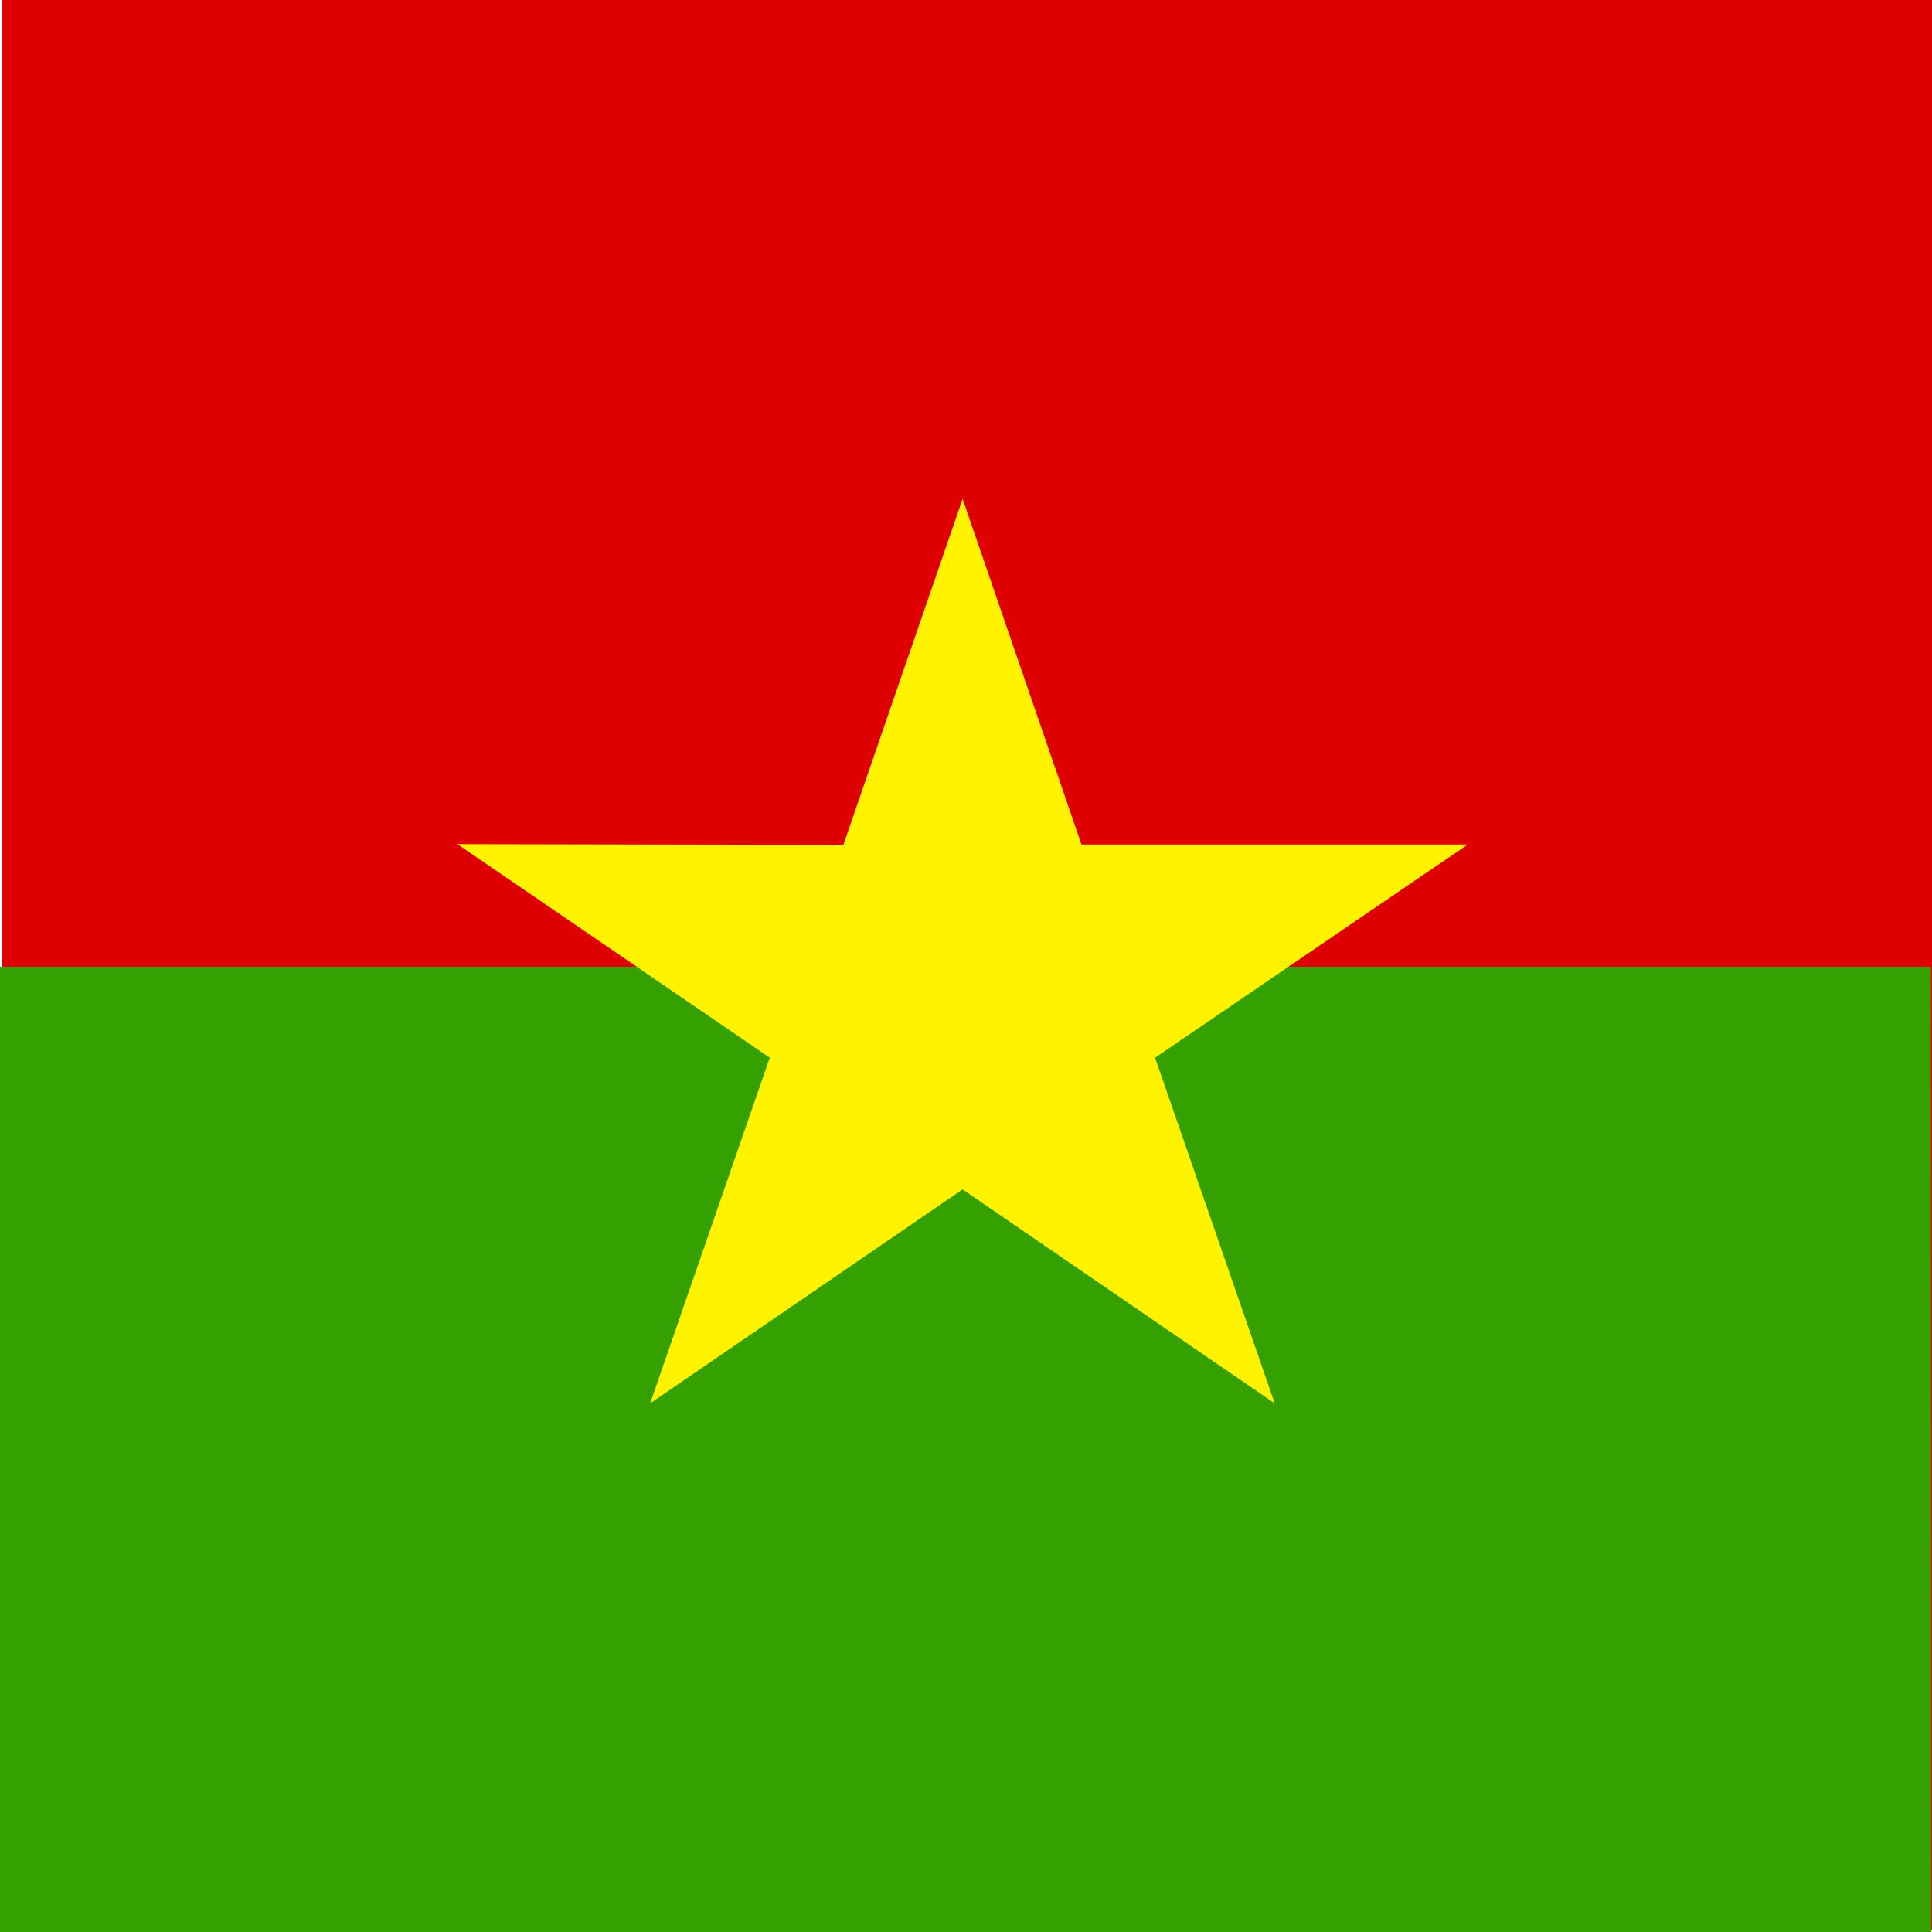
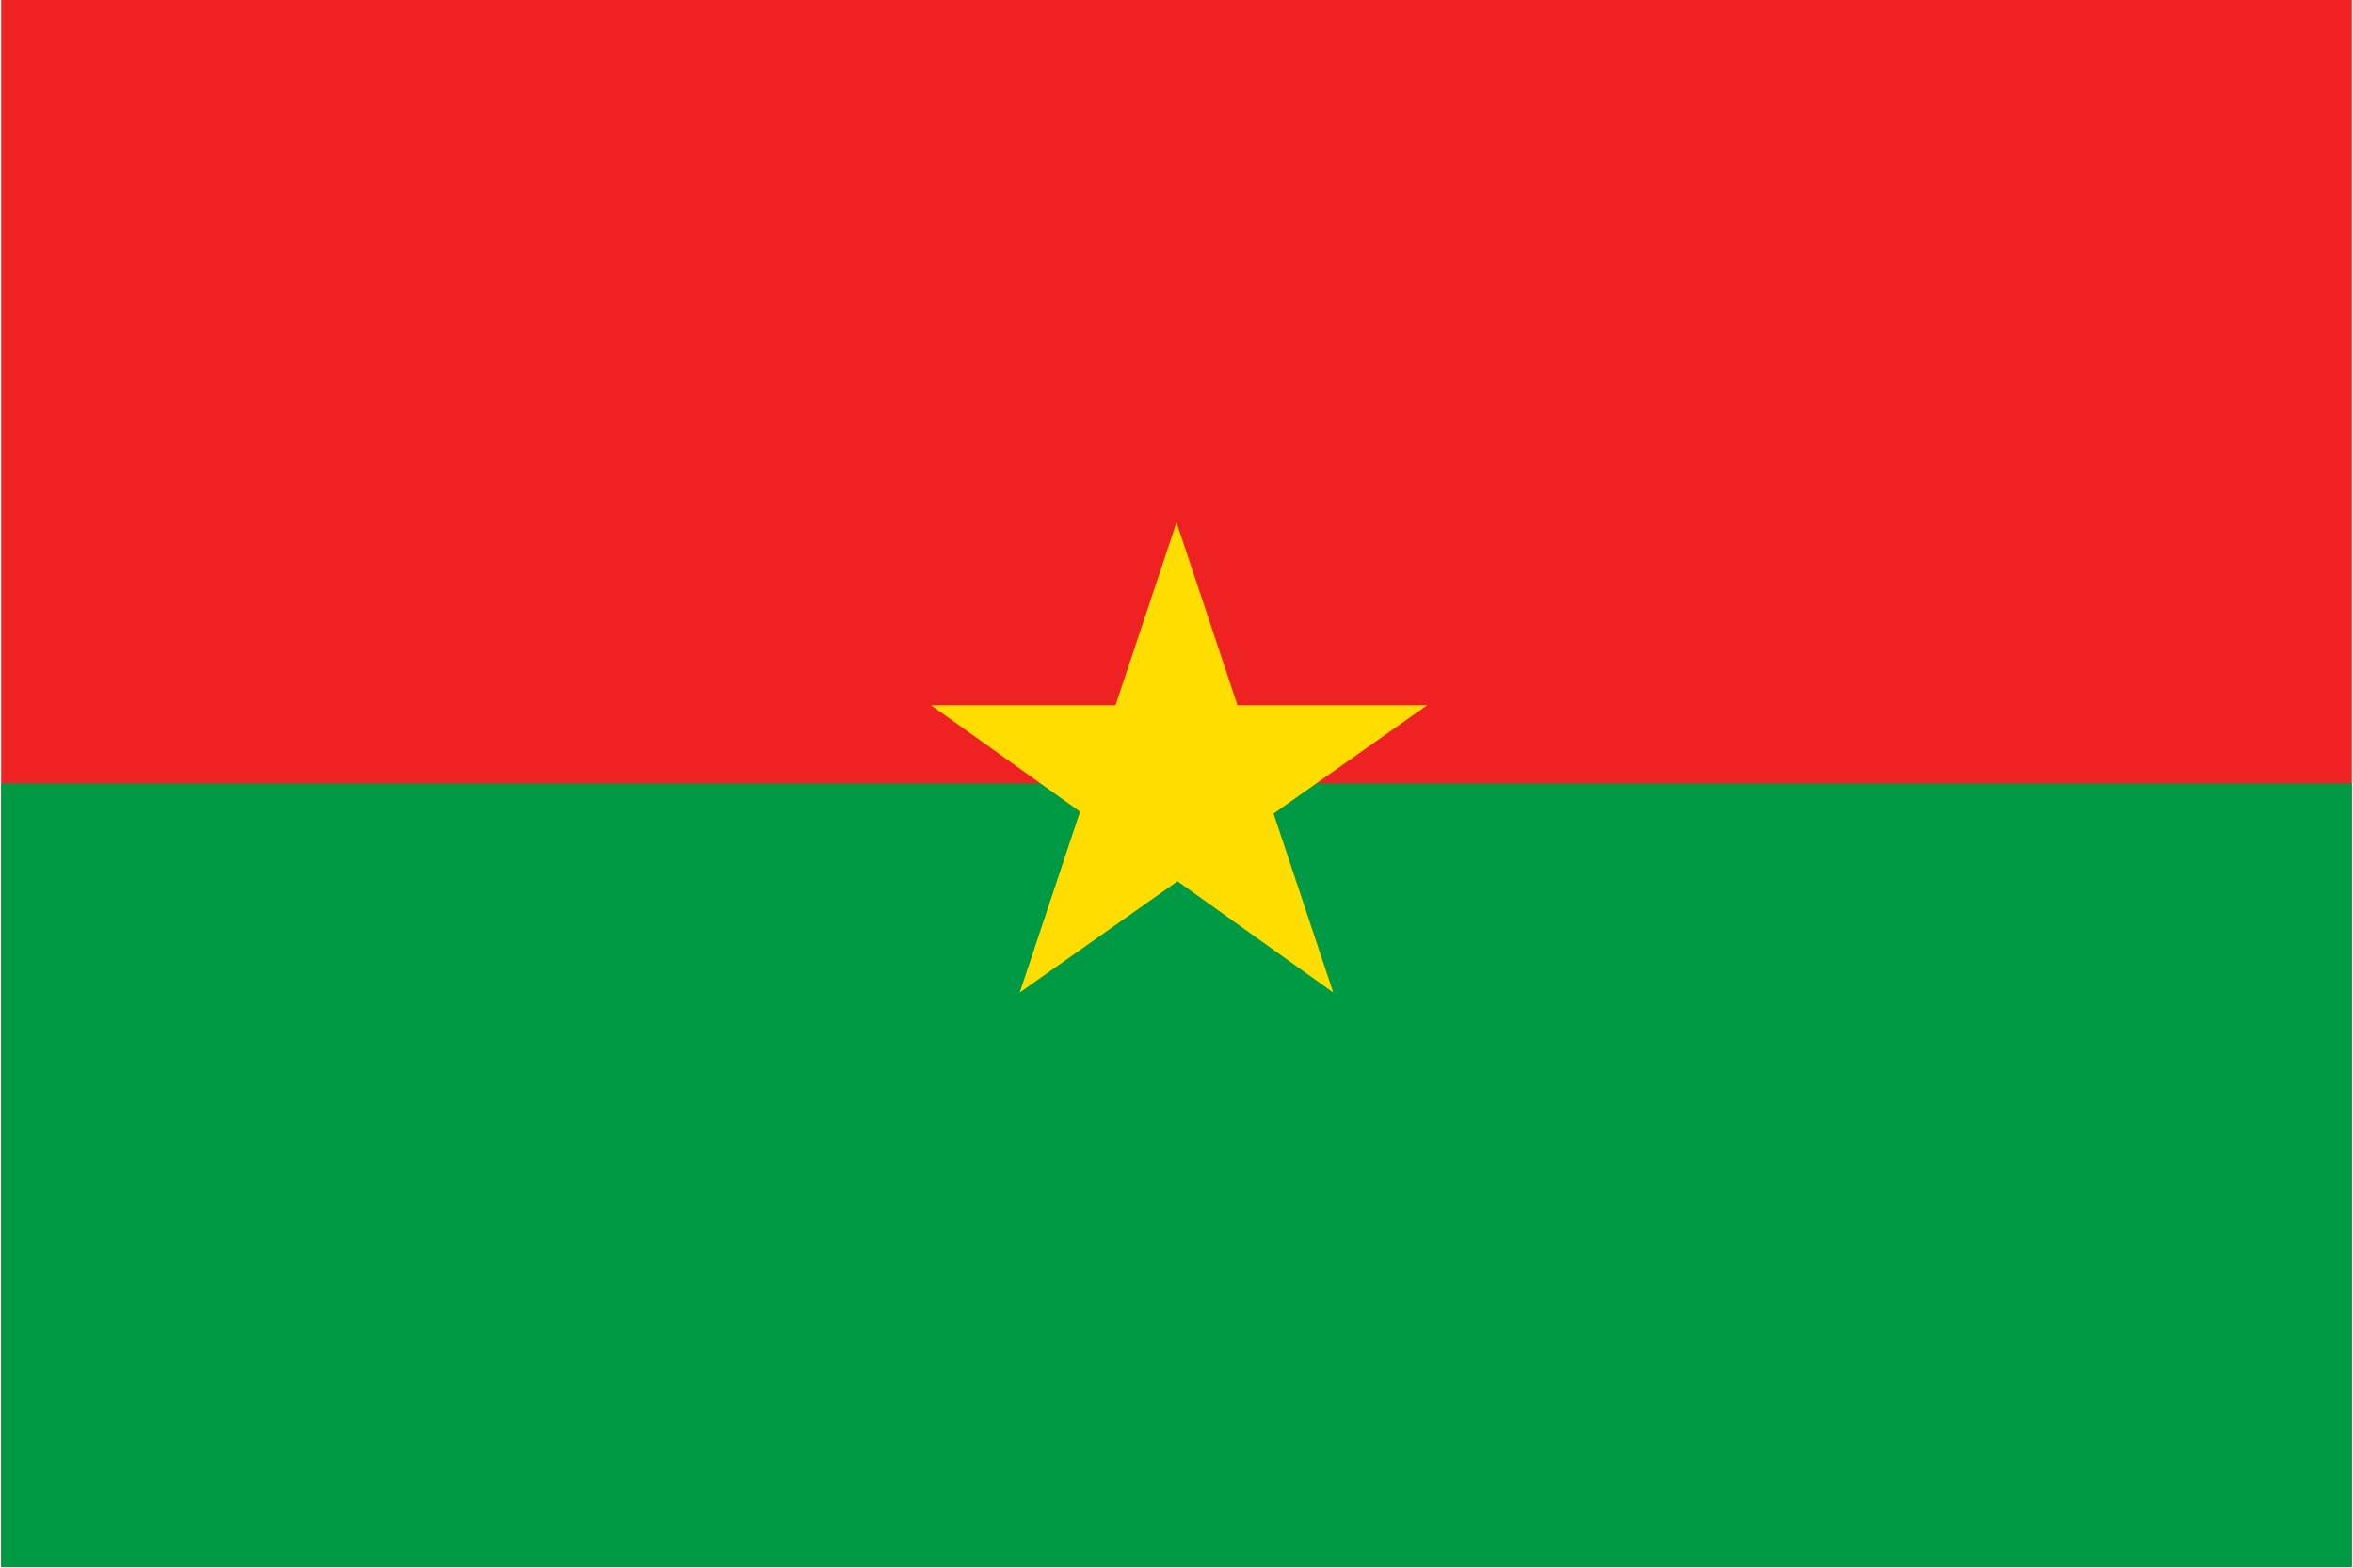
- <svg xmlns="http://www.w3.org/2000/svg" id="flag-icons-bf" viewBox="0 0 512 512">
-   <g fill-rule="evenodd">
-     <path fill="#de0000" d="M512 511.6H.5V0H512z" />
-     <path fill="#35a100" d="M511.8 512H0V256.2h511.7z" />
-   </g>
-   <path fill="#fff300" fill-rule="evenodd" d="m389 223.8-82.9 56.5 31.7 91.6-82.7-56.7-82.8 56.7 31.7-91.6-82.8-56.6 102.3.2 31.6-91.7 31.5 91.6" />
+ <svg xmlns="http://www.w3.org/2000/svg" width="512" height="341" viewBox="0 0 9 6">
+   <path fill="#e22" d="M0 0h9v6H0" />
+   <path fill="#094" d="M0 3h9v3H0" />
+   <path fill="#fd0" d="M3.9 3.8 4.5 2l.6 1.8-1.54-1.1h1.9" />
</svg>
